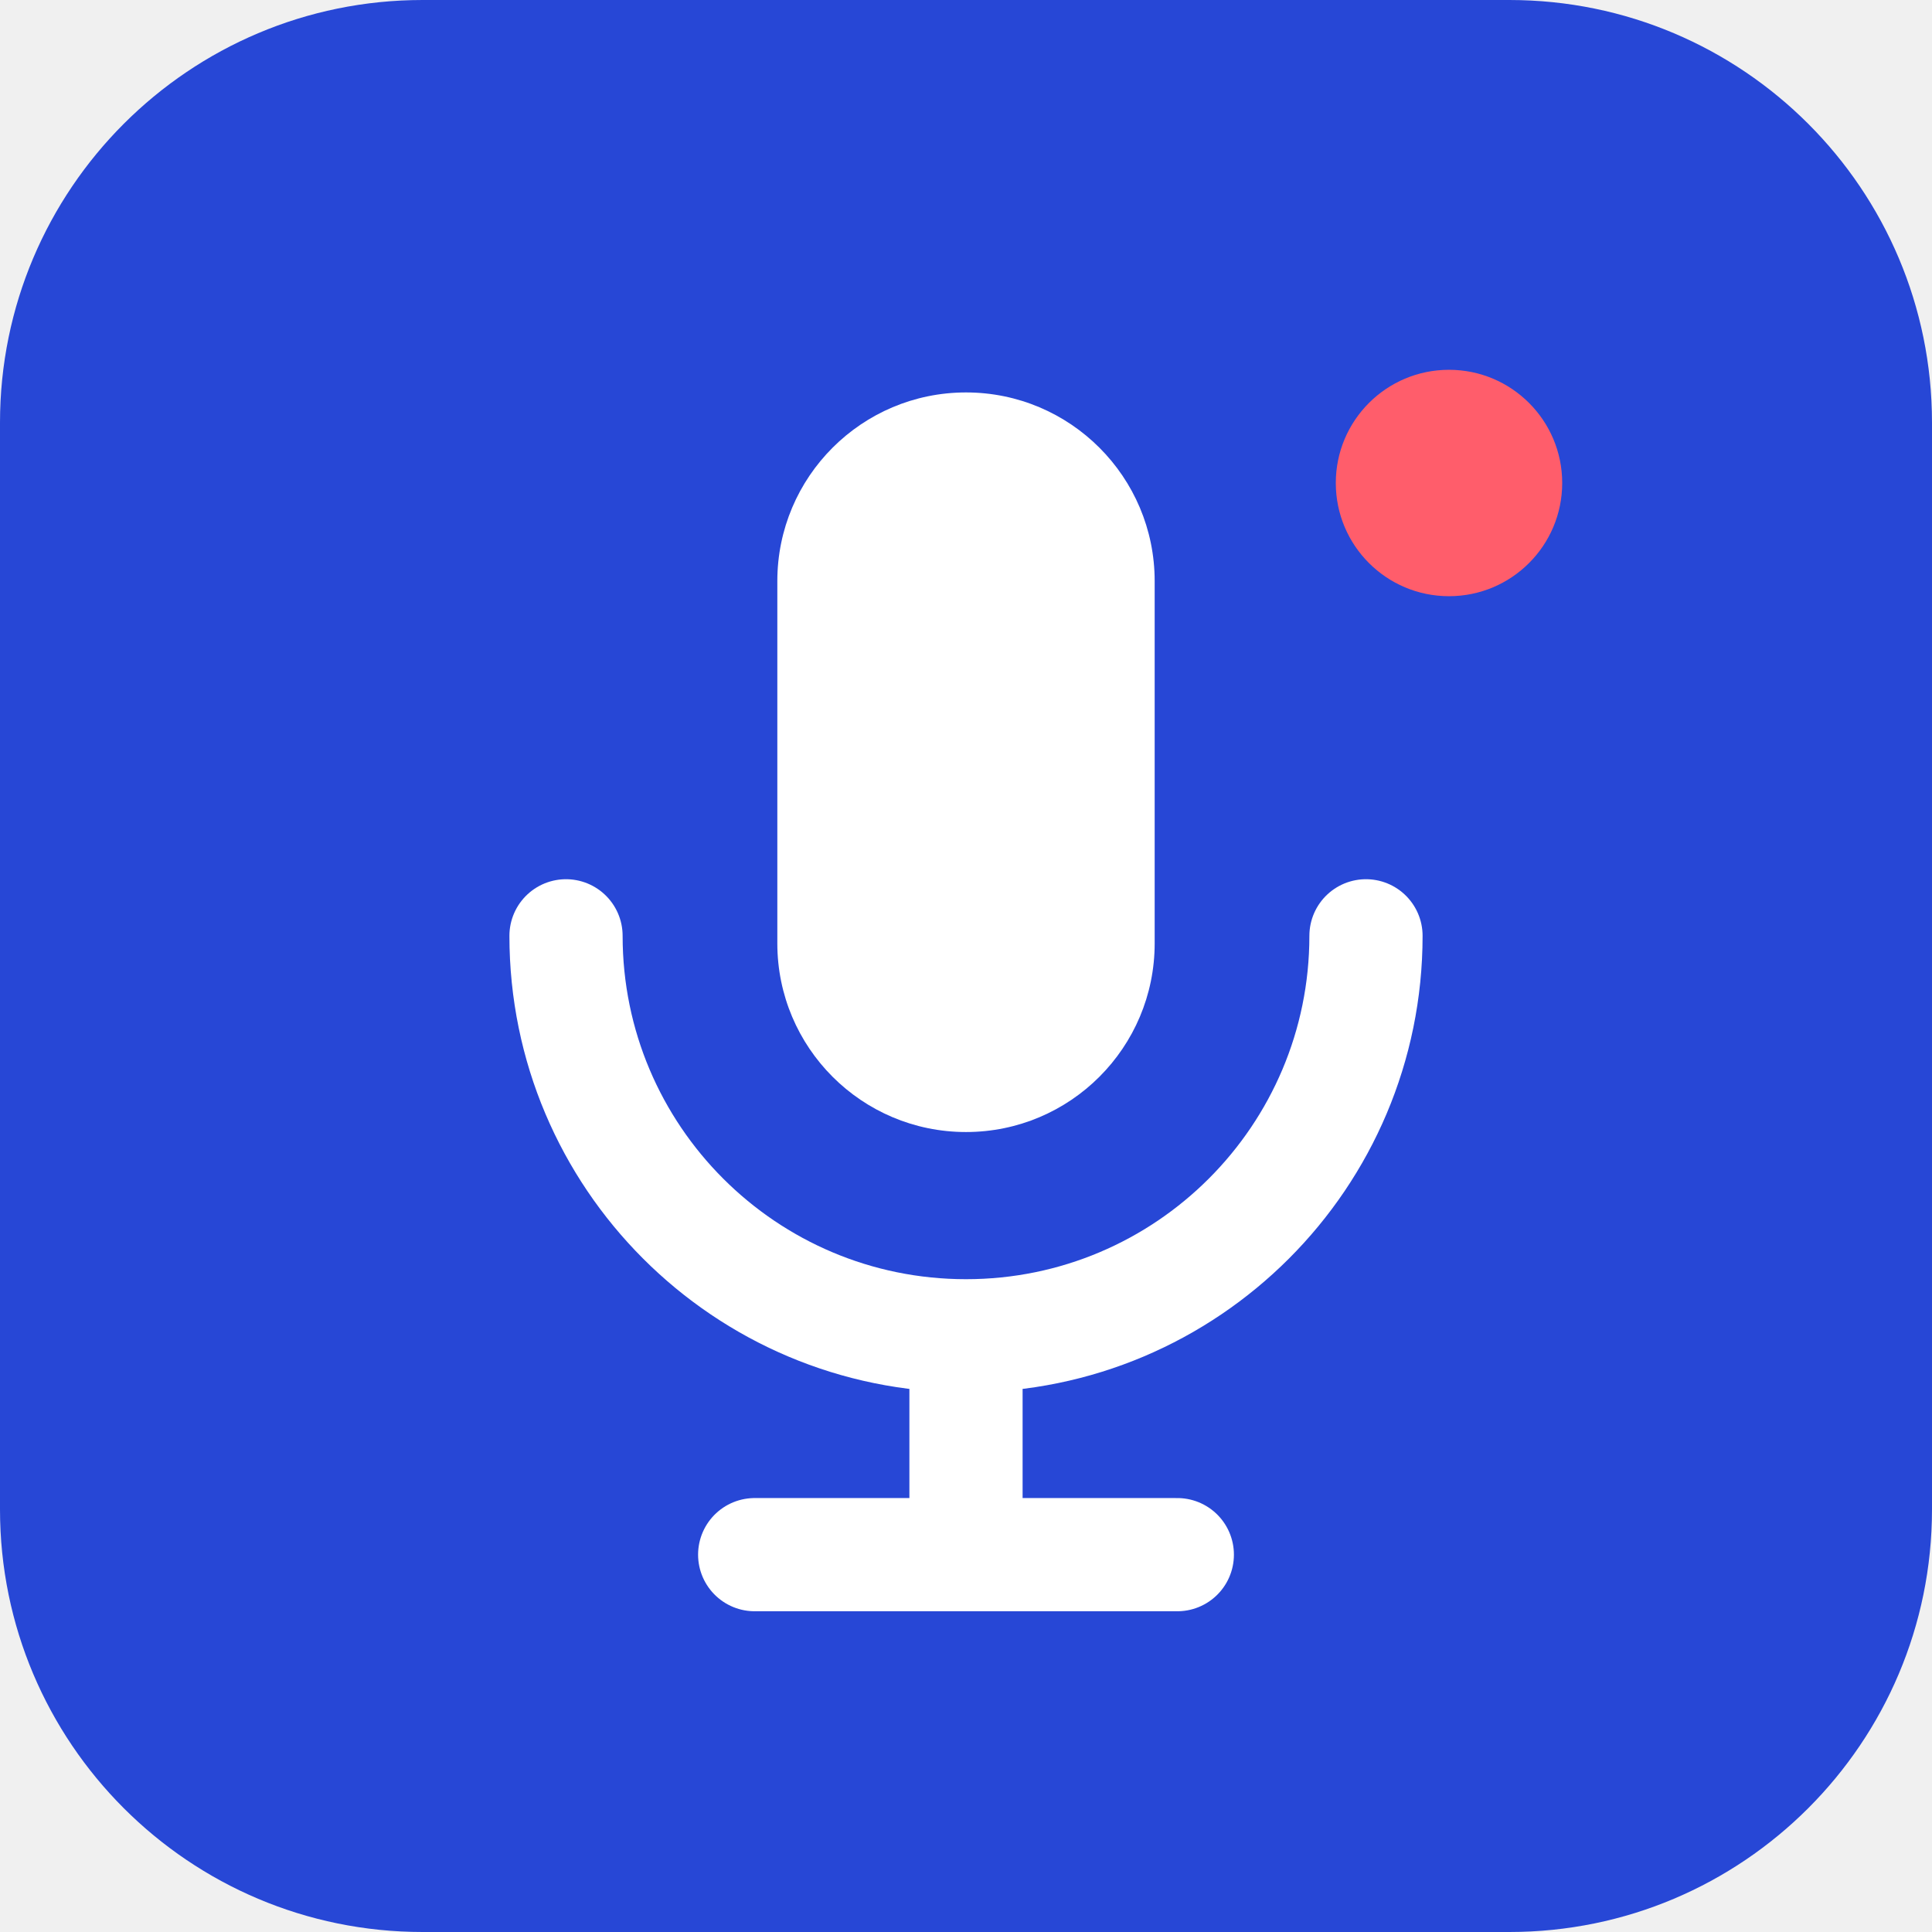
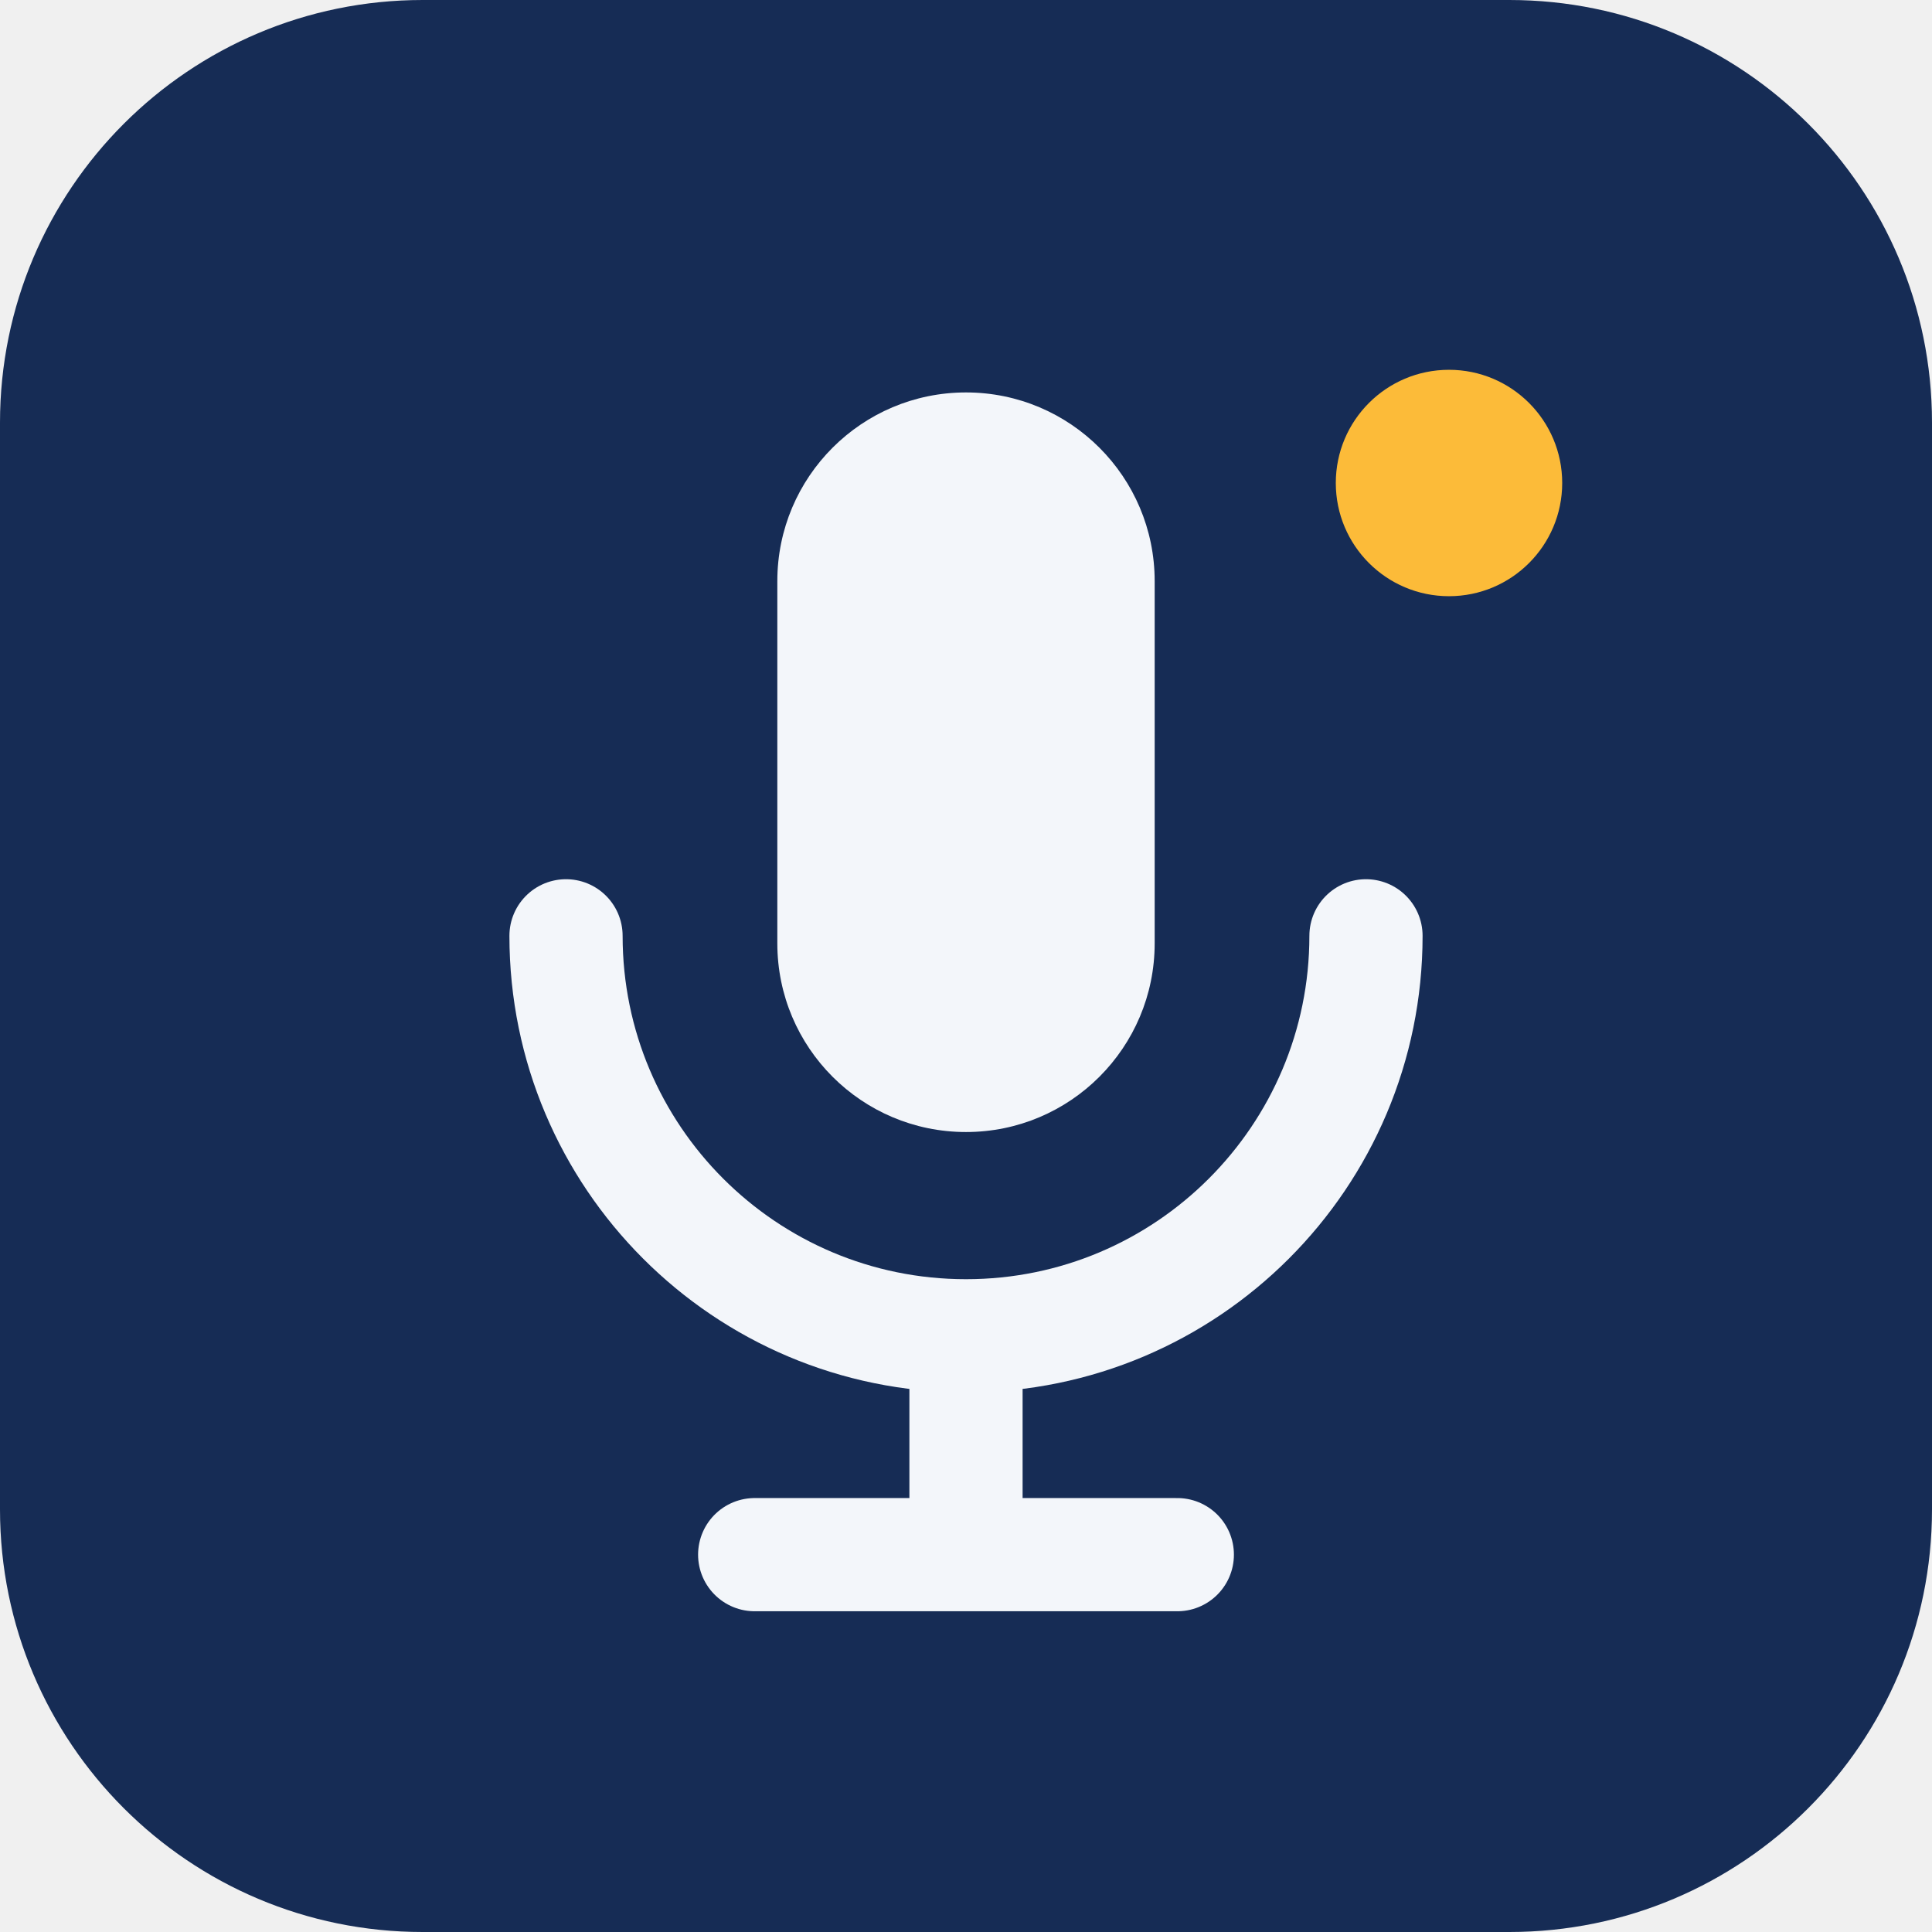
<svg xmlns="http://www.w3.org/2000/svg" viewBox="0 0 512 512">
-   <rect width="512" height="512" rx="112" fill="#2747d6" />
-   <rect x="206" y="104" width="100" height="196" rx="50" fill="#fff" />
-   <path d="M150 248a106 106 0 0 0 212 0M256 356v56M200 412h112" fill="none" stroke="#fff" stroke-width="30" stroke-linecap="round" />
-   <circle cx="384" cy="128" r="30" fill="#ff5d6b" />
+   <rect width="512" height="512" rx="112" fill="#162c55" />
+   <rect x="206" y="104" width="100" height="196" rx="50" fill="#f3f6fa" />
+   <path d="M150 248a106 106 0 0 0 212 0M256 356v56M200 412h112" fill="none" stroke="#f3f6fa" stroke-width="30" stroke-linecap="round" />
+   <circle cx="384" cy="128" r="30" fill="#fcbb39" />
</svg>
